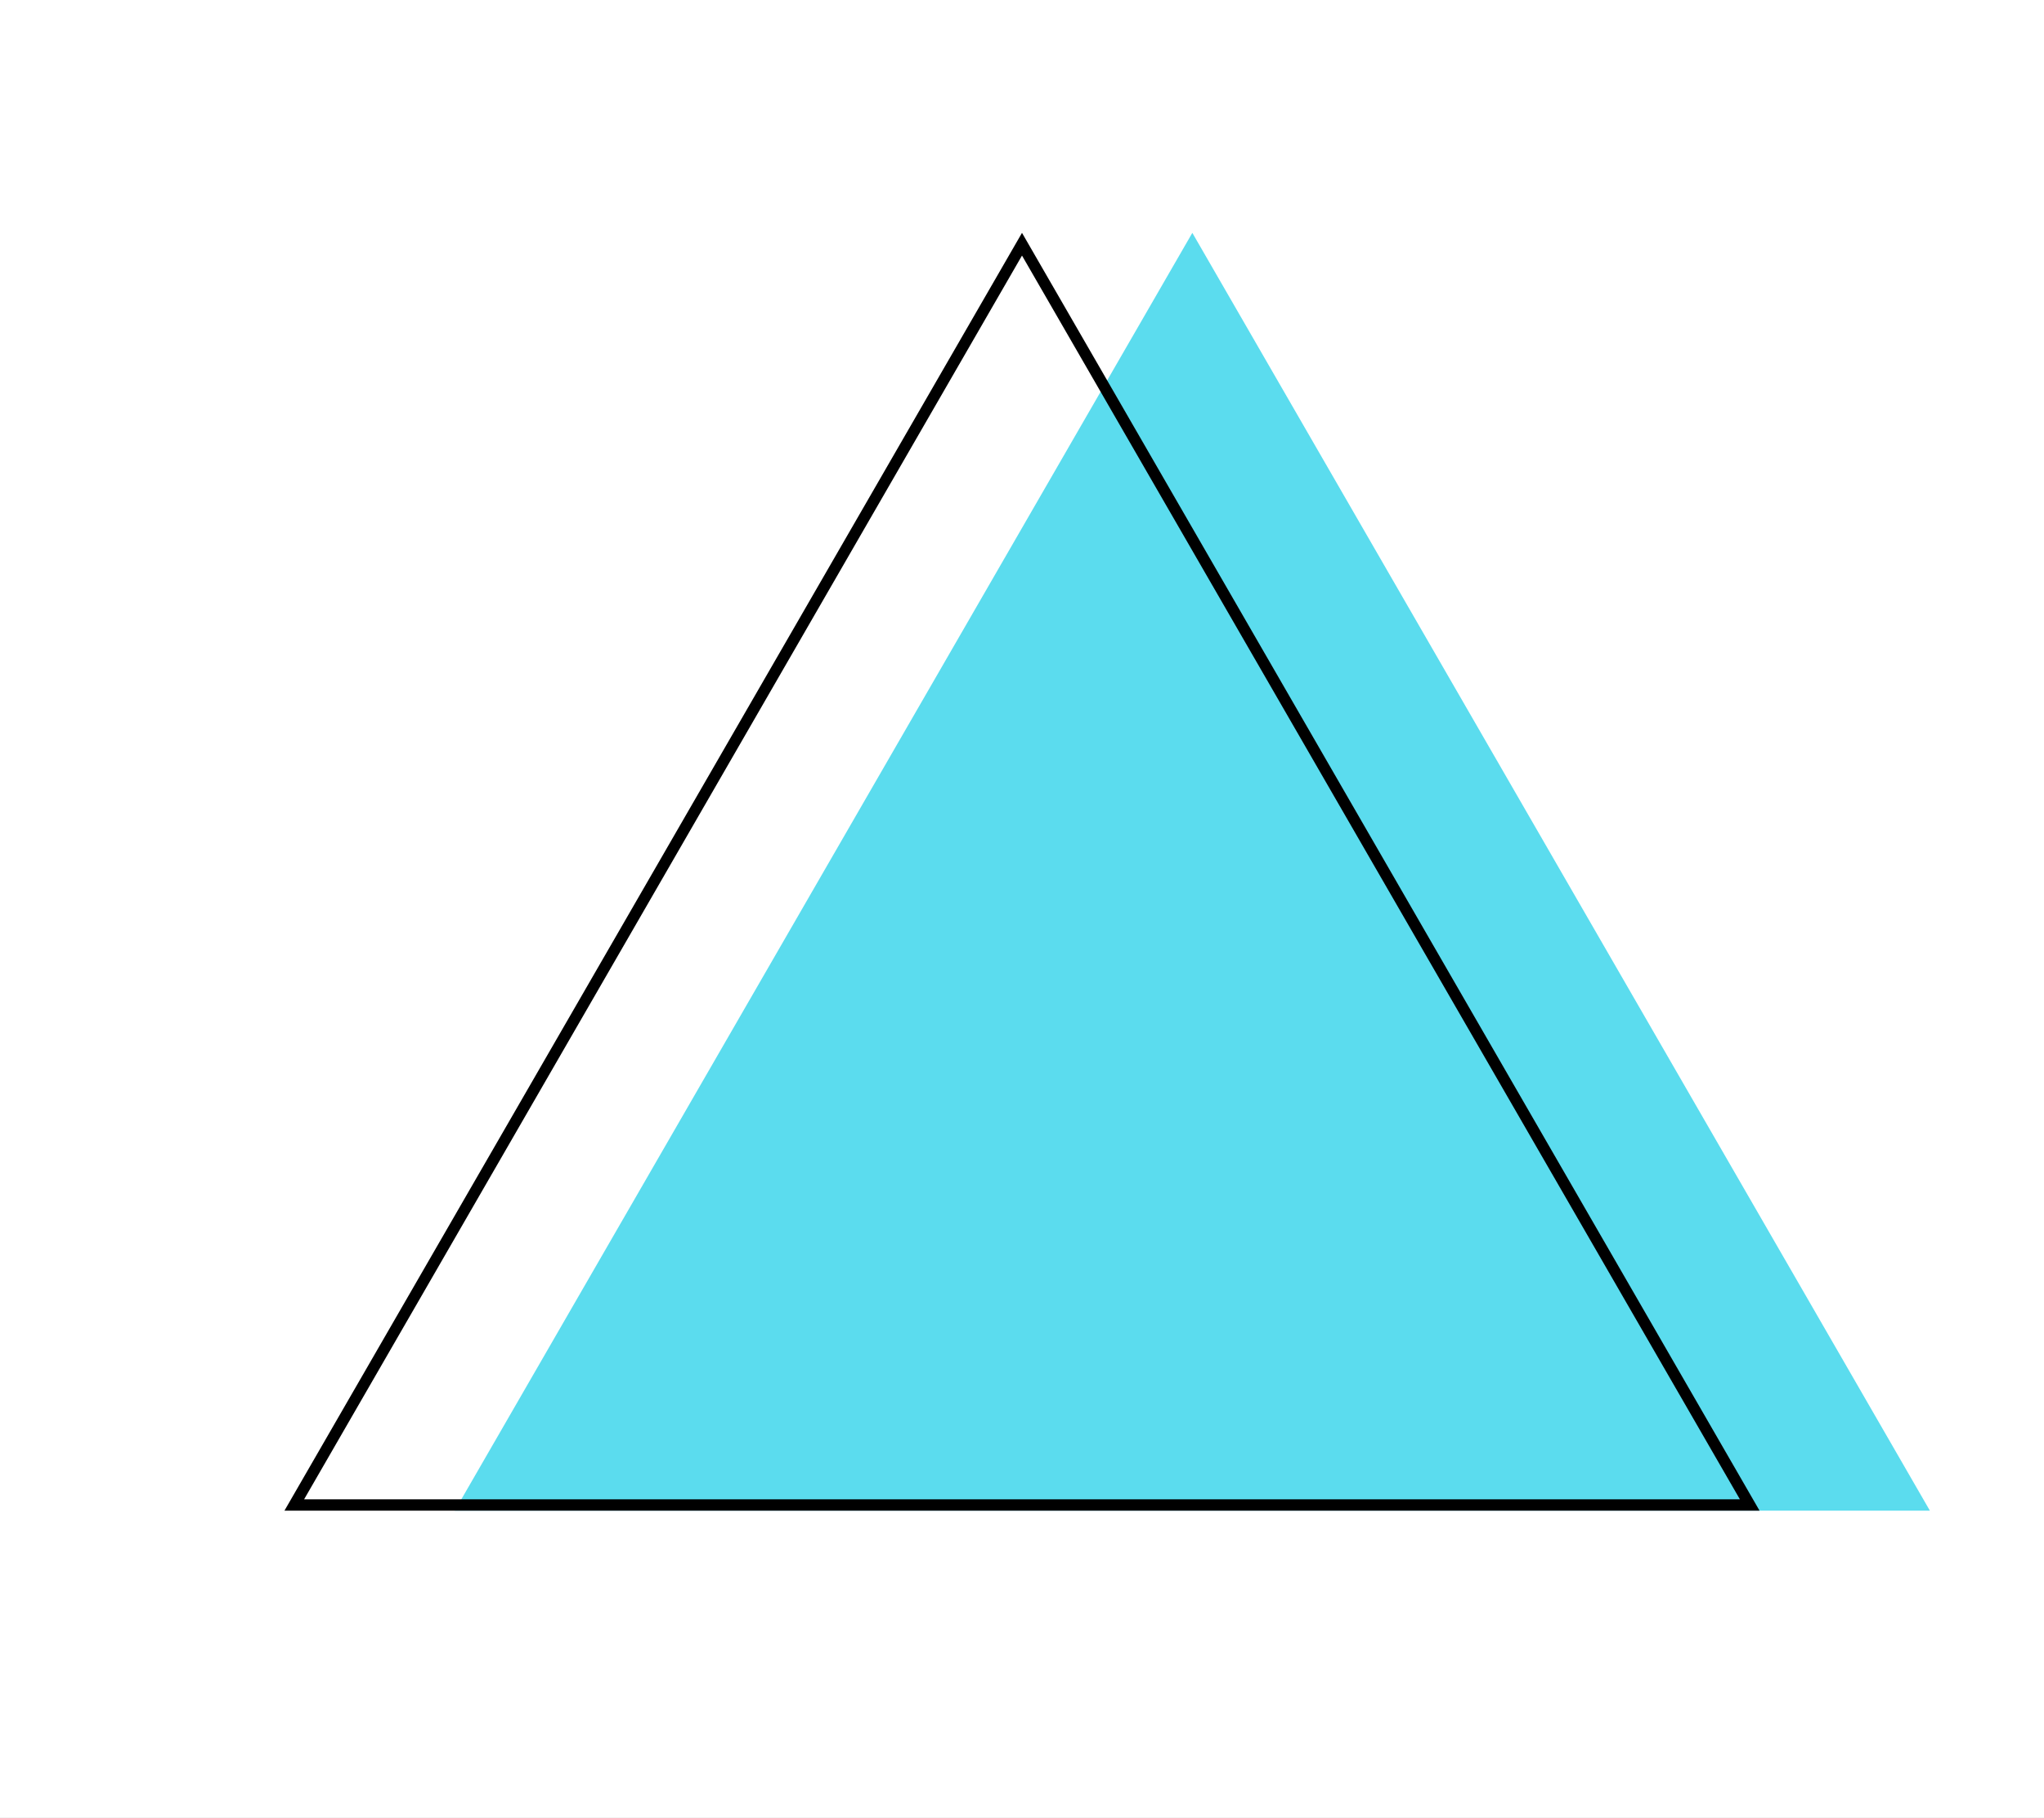
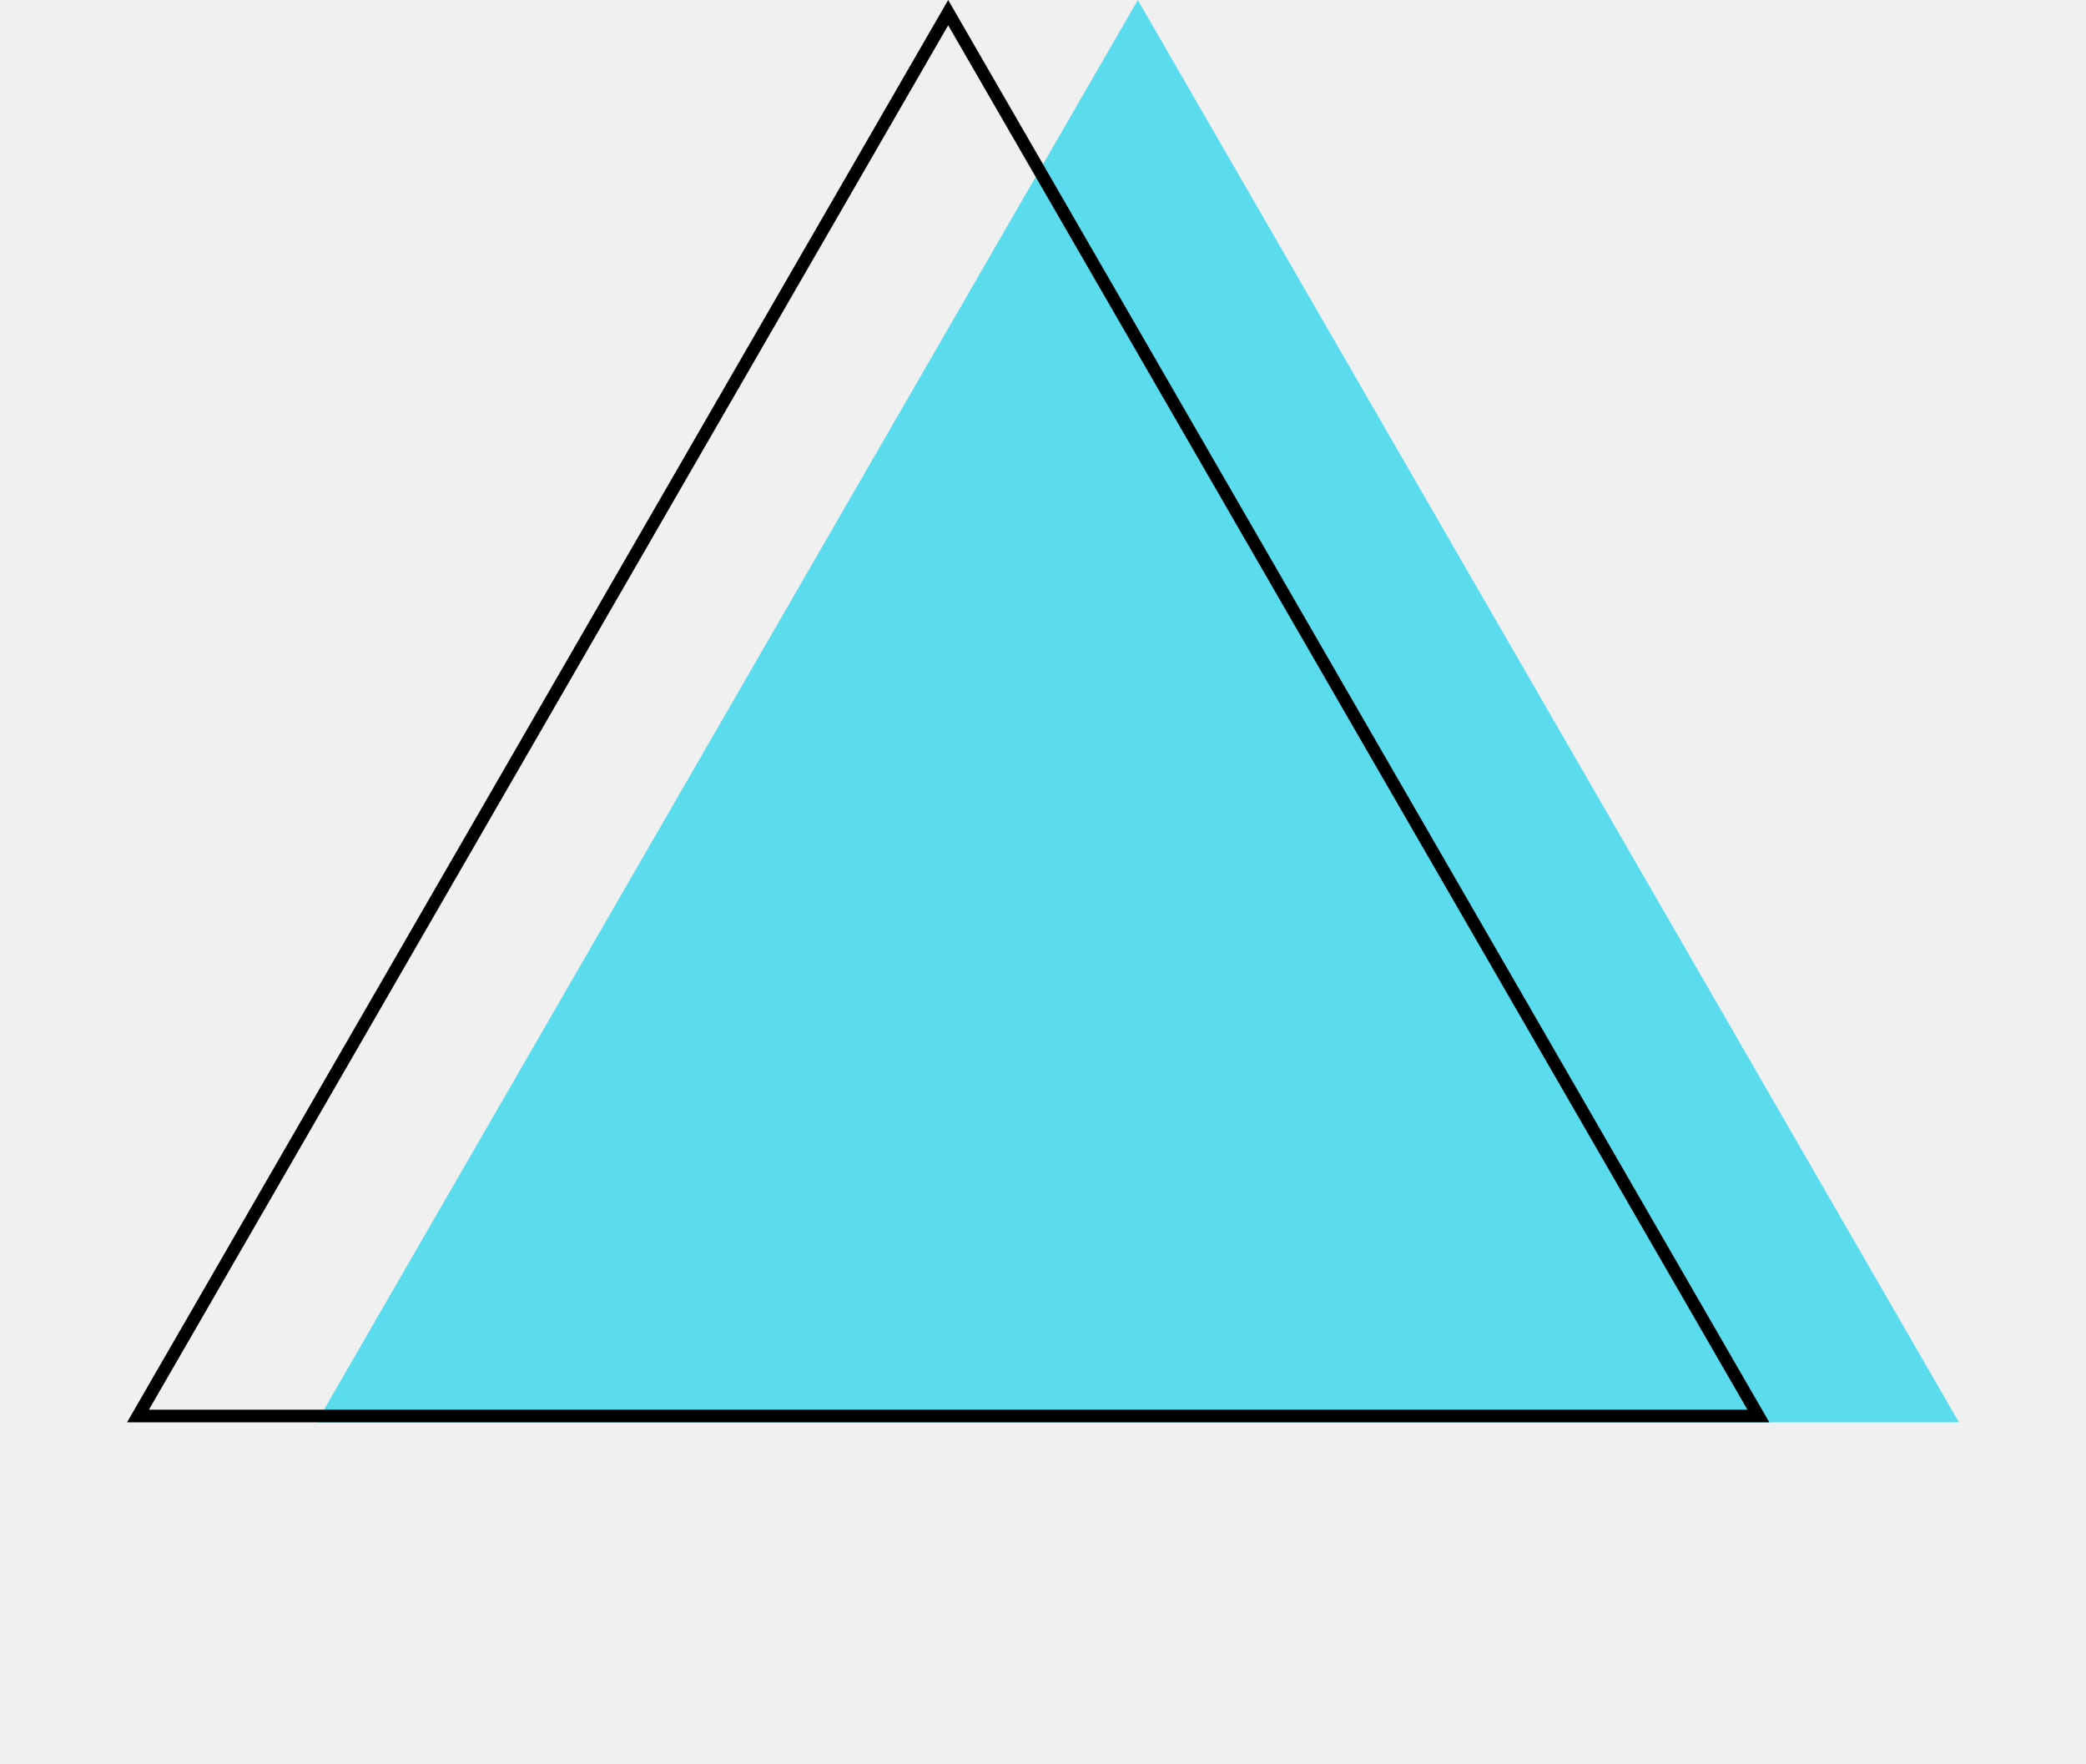
- <svg xmlns="http://www.w3.org/2000/svg" width="360" height="320" viewBox="0 0 360 320" fill="none">
-   <g clip-path="url(#clip0)">
-     <rect width="360" height="320" fill="white" />
-     <path d="M210 41L339.904 266H80.096L210 41Z" fill="#5BDCEE" />
-     <path d="M51.828 265L180 43L308.172 265H51.828Z" stroke="black" stroke-width="2" />
-   </g>
-   <defs>
-     <clipPath id="clip0">
-       <rect width="360" height="320" fill="white" />
-     </clipPath>
-   </defs>
+ <svg xmlns="http://www.w3.org/2000/svg" width="330" height="279" viewBox="0 0 330 279" fill="none">
+   <path d="M180 0L309.904 225H50.096L180 0Z" fill="#5BDCEE" />
+   <path d="M21.828 224L150 2L278.172 224H21.828Z" stroke="black" stroke-width="2" />
</svg>
